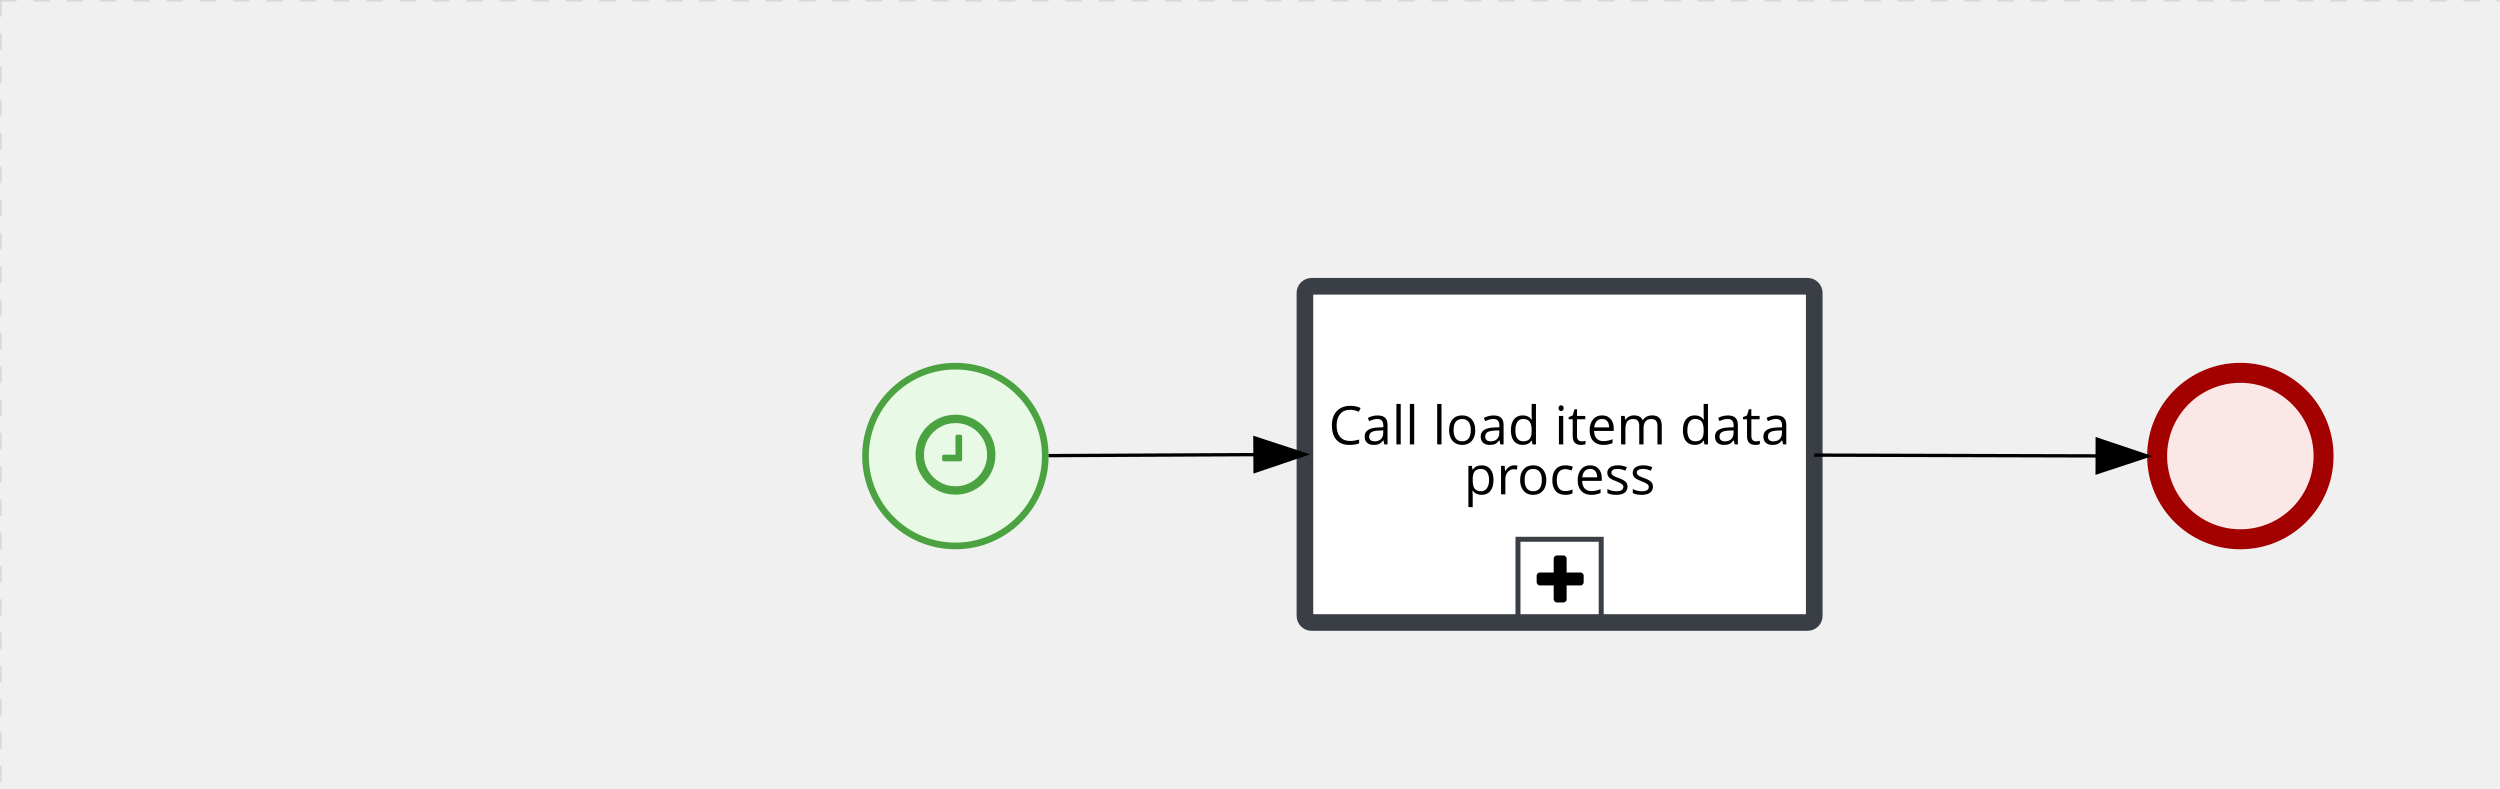
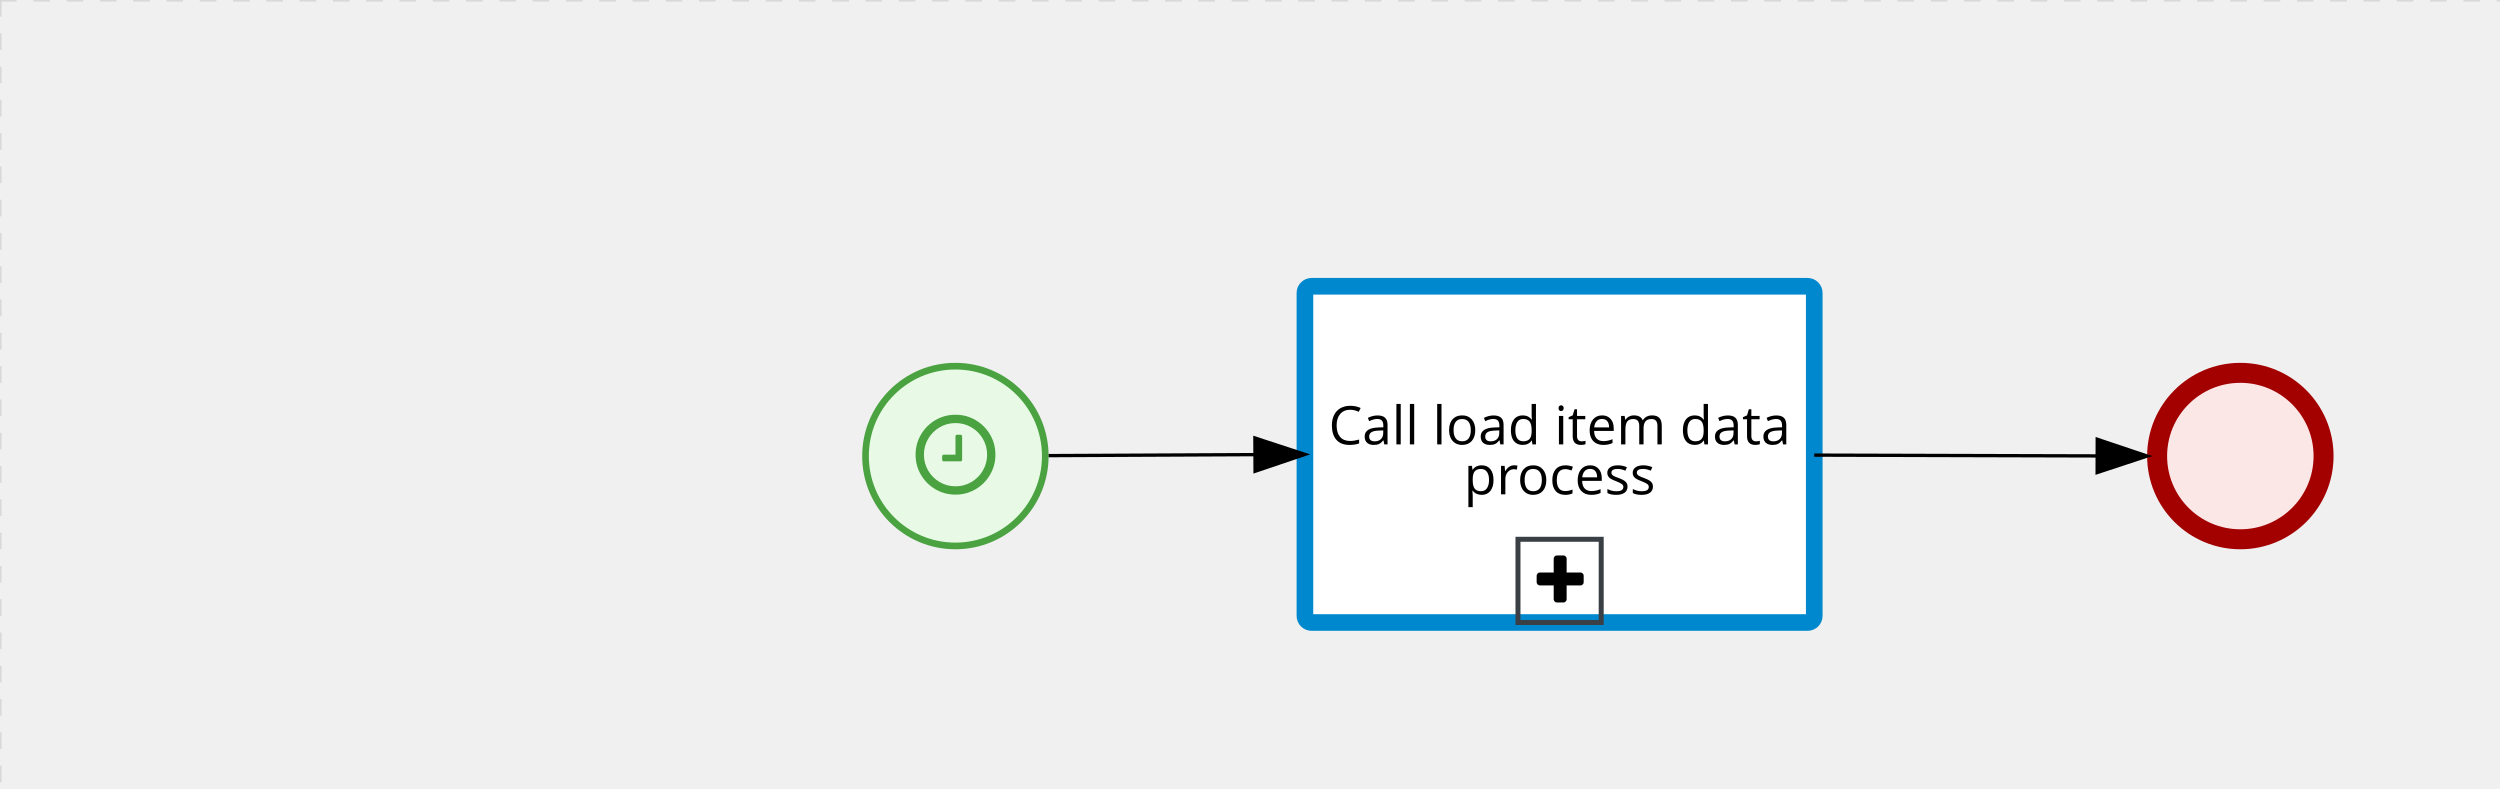
<svg xmlns="http://www.w3.org/2000/svg" version="1.1" width="751" height="237" viewBox="0 0 751 237">
  <defs />
  <g transform="matrix(1,0,0,1,0,0)">
    <g>
      <g>
        <g>
          <path fill="none" stroke="#d3d3d3" paint-order="fill stroke markers" d=" M 0 0 L 1200 0" stroke-miterlimit="10" stroke-opacity="0.8" stroke-dasharray="5" />
        </g>
        <g>
          <path fill="none" stroke="#d3d3d3" paint-order="fill stroke markers" d=" M 0 0 L 0 800" stroke-miterlimit="10" stroke-opacity="0.8" stroke-dasharray="5" />
        </g>
      </g>
      <g id="_71BE35A8-A169-467D-8CE1-0FEA0F44BECB" bpmn2nodeid="_71BE35A8-A169-467D-8CE1-0FEA0F44BECB" transform="matrix(1,0,0,1,392,86)">
        <g>
          <path fill="none" stroke="none" />
        </g>
        <g transform="matrix(1,0,0,1,0,0)">
          <path fill="#ffffff" stroke="none" id="_71BE35A8-A169-467D-8CE1-0FEA0F44BECB?shapeType=BACKGROUND" paint-order="stroke fill markers" d=" M 2 0 L 151 0 L 151 0 A 2 2 0 0 1 153 2 L 153 99 L 153 99 A 2 2 0 0 1 151 101 L 2 101 L 2 101 A 2 2 0 0 1 0 99 L 0 2 L 0 2 A 2 2 0 0 1 2 0 Z" />
        </g>
        <g transform="matrix(1,0,0,1,0,0)">
-           <path fill="none" stroke="rgb(57,63,68)" id="_71BE35A8-A169-467D-8CE1-0FEA0F44BECB?shapeType=BORDER&amp;renderType=STROKE" paint-order="fill stroke markers" d=" M 2 0 L 151 0 L 151 0 A 2 2 0 0 1 153 2 L 153 99 L 153 99 A 2 2 0 0 1 151 101 L 2 101 L 2 101 A 2 2 0 0 1 0 99 L 0 2 L 0 2 A 2 2 0 0 1 2 0 Z" stroke-miterlimit="10" stroke-width="5" stroke-dasharray="" />
+           <path fill="none" stroke="rgb(0,136,206)" id="_71BE35A8-A169-467D-8CE1-0FEA0F44BECB?shapeType=BORDER&amp;renderType=STROKE" paint-order="fill stroke markers" d=" M 2 0 L 151 0 L 151 0 A 2 2 0 0 1 153 2 L 153 99 L 153 99 A 2 2 0 0 1 151 101 L 2 101 L 2 101 A 2 2 0 0 1 0 99 L 0 2 L 0 2 A 2 2 0 0 1 2 0 Z" stroke-miterlimit="10" stroke-width="5" stroke-dasharray="" />
        </g>
        <g transform="matrix(1,0,0,1,1,10)">
          <g transform="matrix(1,0,0,1,0,0)">
            <g transform="matrix(1,0,0,1,63,66)">
              <path fill="none" stroke="#393f44" id="_71BE35A8-A169-467D-8CE1-0FEA0F44BECB_subProcessReusableNormalBoundingBox" paint-order="fill stroke markers" d=" M 0 0 L 25 0 L 25 25 L 0 25 L 0 0 Z Z" stroke-miterlimit="10" stroke-width="1.5" stroke-dasharray="" />
            </g>
            <g transform="matrix(0.04,0,0,0.04,68.64,69.6)">
              <path fill="#000000" stroke="#000000" id="_71BE35A8-A169-467D-8CE1-0FEA0F44BECB_subProcessReusableNormalReusableIcon" paint-order="fill stroke markers" d=" M 0 0 M 352 184 L 352 232 C 352 238.7 349.7 244.3 345 249 C 340.3 253.7 334.7 256 328 256 L 224 256 L 224 360 C 224 366.7 221.7 372.3 217 377 C 212.3 381.7 206.7 384 200 384 L 152 384 C 145.3 384 139.7 381.7 135 377 C 130.3 372.3 128 366.7 128 360 L 128 256 L 24 256 C 17.3 256 11.7 253.7 7 249 C 2.3 244.3 0 238.7 0 232 L 0 184 C 0 177.3 2.3 171.7 7 167 C 11.7 162.3 17.3 160 24 160 L 128 160 L 128 56 C 128 49.3 130.3 43.7 135 39 C 139.7 34.3 145.3 32 152 32 L 200 32 C 206.7 32 212.3 34.3 217 39 C 221.7 43.7 224 49.3 224 56 L 224 160 L 328 160 C 334.7 160 340.3 162.3 345 167 C 349.7 171.7 352 177.3 352 184 Z" stroke-miterlimit="10" stroke-dasharray="" />
            </g>
          </g>
        </g>
        <g transform="matrix(1,0,0,1,12.82,10)">
          <g transform="matrix(1,0,0,1,0,0)">
            <g transform="matrix(1,0,0,1,63,66)">
              <path fill="none" stroke="none" />
            </g>
            <g transform="matrix(0.04,0,0,0.04,68.64,69.6)">
              <path fill="none" stroke="none" />
            </g>
            <g transform="matrix(0.04,0,0,0.04,40.32,71.04)">
              <path fill="none" stroke="none" />
            </g>
            <g transform="matrix(0.04,0,0,0.04,39.36,72)">
              <path fill="none" stroke="none" />
            </g>
          </g>
        </g>
        <g transform="matrix(1,0,0,1,5.035156,35.5)">
          <text fill="#000000" stroke="none" font-family="Open Sans" font-size="12pt" font-style="normal" font-weight="normal" text-decoration="normal" x="71.465" y="12" text-anchor="middle" dominant-baseline="alphabetic">Call load item data </text>
          <text fill="#000000" stroke="none" font-family="Open Sans" font-size="12pt" font-style="normal" font-weight="normal" text-decoration="normal" x="71.465" y="27" text-anchor="middle" dominant-baseline="alphabetic">          process           </text>
        </g>
      </g>
      <g id="_F5791F38-C44E-4368-88AE-0AE57D85ABA0" bpmn2nodeid="_F5791F38-C44E-4368-88AE-0AE57D85ABA0" transform="matrix(1,0,0,1,259,109)">
        <g>
          <path fill="none" stroke="none" />
        </g>
        <g transform="matrix(0.125,0,0,0.125,0,0)">
          <g transform="matrix(1,0,0,1,0,0)">
            <path fill="#e8fae6" stroke="none" id="_F5791F38-C44E-4368-88AE-0AE57D85ABA0?shapeType=BACKGROUND" paint-order="stroke fill markers" d=" M 0 0 M 444 224 C 444 263.9 434.2 300.8 414.4 334.5 C 394.7 368.2 368 394.9 334.4 414.5 C 300.8 434.1 263.9 444 224 444 C 184.1 444 147.2 434.2 113.5 414.4 C 79.8 394.7 53.1 368 33.5 334.4 C 13.9 300.8 4 263.9 4 224 C 4 184.1 13.8 147.2 33.6 113.5 C 53.4 79.8 80.1 53.1 113.6 33.5 C 147.1 13.9 184.1 4 224 4 C 263.9 4 300.8 13.8 334.5 33.6 C 368.2 53.4 394.9 80.1 414.5 113.6 C 434.1 147.1 444 184.1 444 224 Z" />
          </g>
          <g>
            <g transform="matrix(1,0,0,1,0,0)">
              <g transform="matrix(1,0,0,1,0,0)">
                <path fill="rgb(74,162,65)" stroke="none" id="_F5791F38-C44E-4368-88AE-0AE57D85ABA0?shapeType=BORDER&amp;renderType=FILL" paint-order="stroke fill markers" d=" M 0 0 M 224 0 C 100.3 0 0 100.3 0 224 C 0 347.7 100.3 448 224 448 C 347.7 448 448 347.7 448 224 C 448 100.3 347.7 0 224 0 Z M 0 0 M 224 432 C 109.1 432 16 338.9 16 224 C 16 109.1 109.1 16 224 16 C 338.9 16 432 109.1 432 224 C 432 338.9 338.9 432 224 432 Z" />
              </g>
            </g>
          </g>
          <g>
            <g transform="matrix(1,0,0,1,0,0)">
              <g transform="matrix(1,0,0,1,0,0)">
                <path fill="#4aa241" stroke="none" id="_F5791F38-C44E-4368-88AE-0AE57D85ABA0_wait" paint-order="stroke fill markers" d=" M 0 0 M 240.2 176.7 L 240.2 232.7 C 240.2 233.9 239.8 234.8 239.1 235.6 C 238.4 236.4 237.4 236.7 236.2 236.7 L 196.2 236.7 C 195 236.7 194.1 236.3 193.3 235.6 C 192.5 234.9 192.2 233.9 192.2 232.7 L 192.2 224.7 C 192.2 223.5 192.6 222.6 193.3 221.8 C 194 221 195 220.7 196.2 220.7 L 224.2 220.7 L 224.2 176.7 C 224.2 175.5 224.6 174.6 225.3 173.8 C 226 173 227 172.7 228.2 172.7 L 236.2 172.7 C 237.3 172.7 238.3 173.1 239.1 173.8 C 239.9 174.5 240.2 175.5 240.2 176.7 Z M 0 0 M 300.2 220.7 C 300.2 206.9 296.8 194.2 290.1 182.6 C 283.3 171 274.1 161.7 262.5 154.9 C 250.8 148.1 238.1 144.7 224.3 144.7 C 210.5 144.7 197.8 148.1 186.2 154.9 C 174.6 161.7 165.4 170.9 158.6 182.5 C 151.8 194.1 148.4 206.9 148.4 220.7 C 148.4 234.5 151.8 247.2 158.5 258.8 C 165.3 270.4 174.6 279.7 186.2 286.5 C 197.8 293.3 210.5 296.7 224.3 296.7 C 238.1 296.7 250.8 293.3 262.4 286.5 C 274 279.7 283.3 270.5 290 258.9 C 296.8 247.2 300.2 234.5 300.2 220.7 Z M 0 0 M 320.2 220.7 C 320.2 238.1 315.9 254.2 307.3 268.9 C 298.7 283.6 287.1 295.3 272.4 303.8 C 257.7 312.4 241.6 316.7 224.2 316.7 C 206.8 316.7 190.7 312.4 176 303.8 C 161.3 295.2 149.7 283.6 141.1 268.9 C 132.5 254.2 128.3 238.1 128.3 220.7 C 128.3 203.3 132.6 187.2 141.2 172.5 C 149.8 157.8 161.4 146.1 176.1 137.5 C 190.8 128.9 206.9 124.7 224.3 124.7 C 241.7 124.7 257.8 129 272.5 137.6 C 287.2 146.2 298.9 157.9 307.4 172.5 C 316 187.2 320.2 203.3 320.2 220.7 Z" />
              </g>
            </g>
          </g>
        </g>
        <g transform="matrix(1,0,0,1,28,61)" />
      </g>
      <g id="_1D45227D-CD65-46DF-A9B4-419312EF520E" bpmn2nodeid="_1D45227D-CD65-46DF-A9B4-419312EF520E">
        <g>
          <path fill="none" stroke="rgb(0,0,0)" paint-order="fill stroke markers" d=" M 315 136.867 L 377 136.571" stroke-miterlimit="10" stroke-dasharray="" />
        </g>
        <g transform="matrix(1,0,0,1,315,136.8667)" />
        <g transform="matrix(0.004761851,0.9999887,-0.9999887,0.004761851,391.9762,131.5001)">
          <path fill="rgb(0,0,0)" stroke="rgb(0,0,0)" paint-order="fill stroke markers" d=" M 10 15 L 0 15 L 5 0 Z" stroke-miterlimit="10" stroke-dasharray="" />
        </g>
        <g transform="matrix(1,0,0,1,315.0476,126.6834)" />
      </g>
      <g transform="matrix(1,0,0,1,259,109)" />
      <g id="_FA3FF80A-B770-43B8-8786-1FB1F8259FA9" bpmn2nodeid="_FA3FF80A-B770-43B8-8786-1FB1F8259FA9" transform="matrix(1,0,0,1,645,109)">
        <g>
          <path fill="none" stroke="none" />
        </g>
        <g transform="matrix(0.125,0,0,0.125,0,0)">
          <g transform="matrix(1,0,0,1,0,0)">
            <path fill="#fce7e7" stroke="none" id="_FA3FF80A-B770-43B8-8786-1FB1F8259FA9?shapeType=BACKGROUND" paint-order="stroke fill markers" d=" M 0 0 M 444 224 C 444 263.9 434.2 300.8 414.4 334.5 C 394.7 368.2 368 394.9 334.4 414.5 C 300.8 434.1 263.9 444 224 444 C 184.1 444 147.2 434.2 113.5 414.4 C 79.8 394.7 53.1 368 33.5 334.4 C 13.9 300.8 4 263.9 4 224 C 4 184.1 13.8 147.2 33.6 113.5 C 53.4 79.8 80.1 53.1 113.6 33.5 C 147.1 13.9 184.1 4 224 4 C 263.9 4 300.8 13.8 334.5 33.6 C 368.2 53.4 394.9 80.1 414.5 113.6 C 434.1 147.1 444 184.1 444 224 Z" />
          </g>
          <g>
            <g transform="matrix(1,0,0,1,0,0)">
              <g transform="matrix(1,0,0,1,0,0)">
                <path fill="rgb(163,0,0)" stroke="none" id="_FA3FF80A-B770-43B8-8786-1FB1F8259FA9?shapeType=BORDER&amp;renderType=FILL" paint-order="stroke fill markers" d=" M 0 0 M 224 0 C 100.3 0 0 100.3 0 224 C 0 347.7 100.3 448 224 448 C 347.7 448 448 347.7 448 224 C 448 100.3 347.7 0 224 0 Z M 0 0 M 224 400 C 126.8 400 48 321.2 48 224 C 48 126.8 126.8 48 224 48 C 321.2 48 400 126.8 400 224 C 400 321.2 321.2 400 224 400 Z" />
              </g>
            </g>
          </g>
        </g>
        <g transform="matrix(1,0,0,1,28,61)" />
      </g>
      <g id="_603DE405-7548-4357-80DD-6B5A372E6D11" bpmn2nodeid="_603DE405-7548-4357-80DD-6B5A372E6D11">
        <g>
          <path fill="none" stroke="rgb(0,0,0)" paint-order="fill stroke markers" d=" M 545 136.717 L 630 136.958" stroke-miterlimit="10" stroke-dasharray="" />
        </g>
        <g transform="matrix(1,0,0,1,545,136.7167)" />
        <g transform="matrix(-0.00283285,0.999996,-0.999996,-0.00283285,645.0142,132)">
          <path fill="rgb(0,0,0)" stroke="rgb(0,0,0)" paint-order="fill stroke markers" d=" M 10 15 L 0 15 L 5 0 Z" stroke-miterlimit="10" stroke-dasharray="" />
        </g>
        <g transform="matrix(1,0,0,1,545.0283,126.8584)" />
      </g>
      <g transform="matrix(1,0,0,1,645,109)" />
      <g transform="matrix(1,0,0,1,392,86)" />
    </g>
  </g>
</svg>
